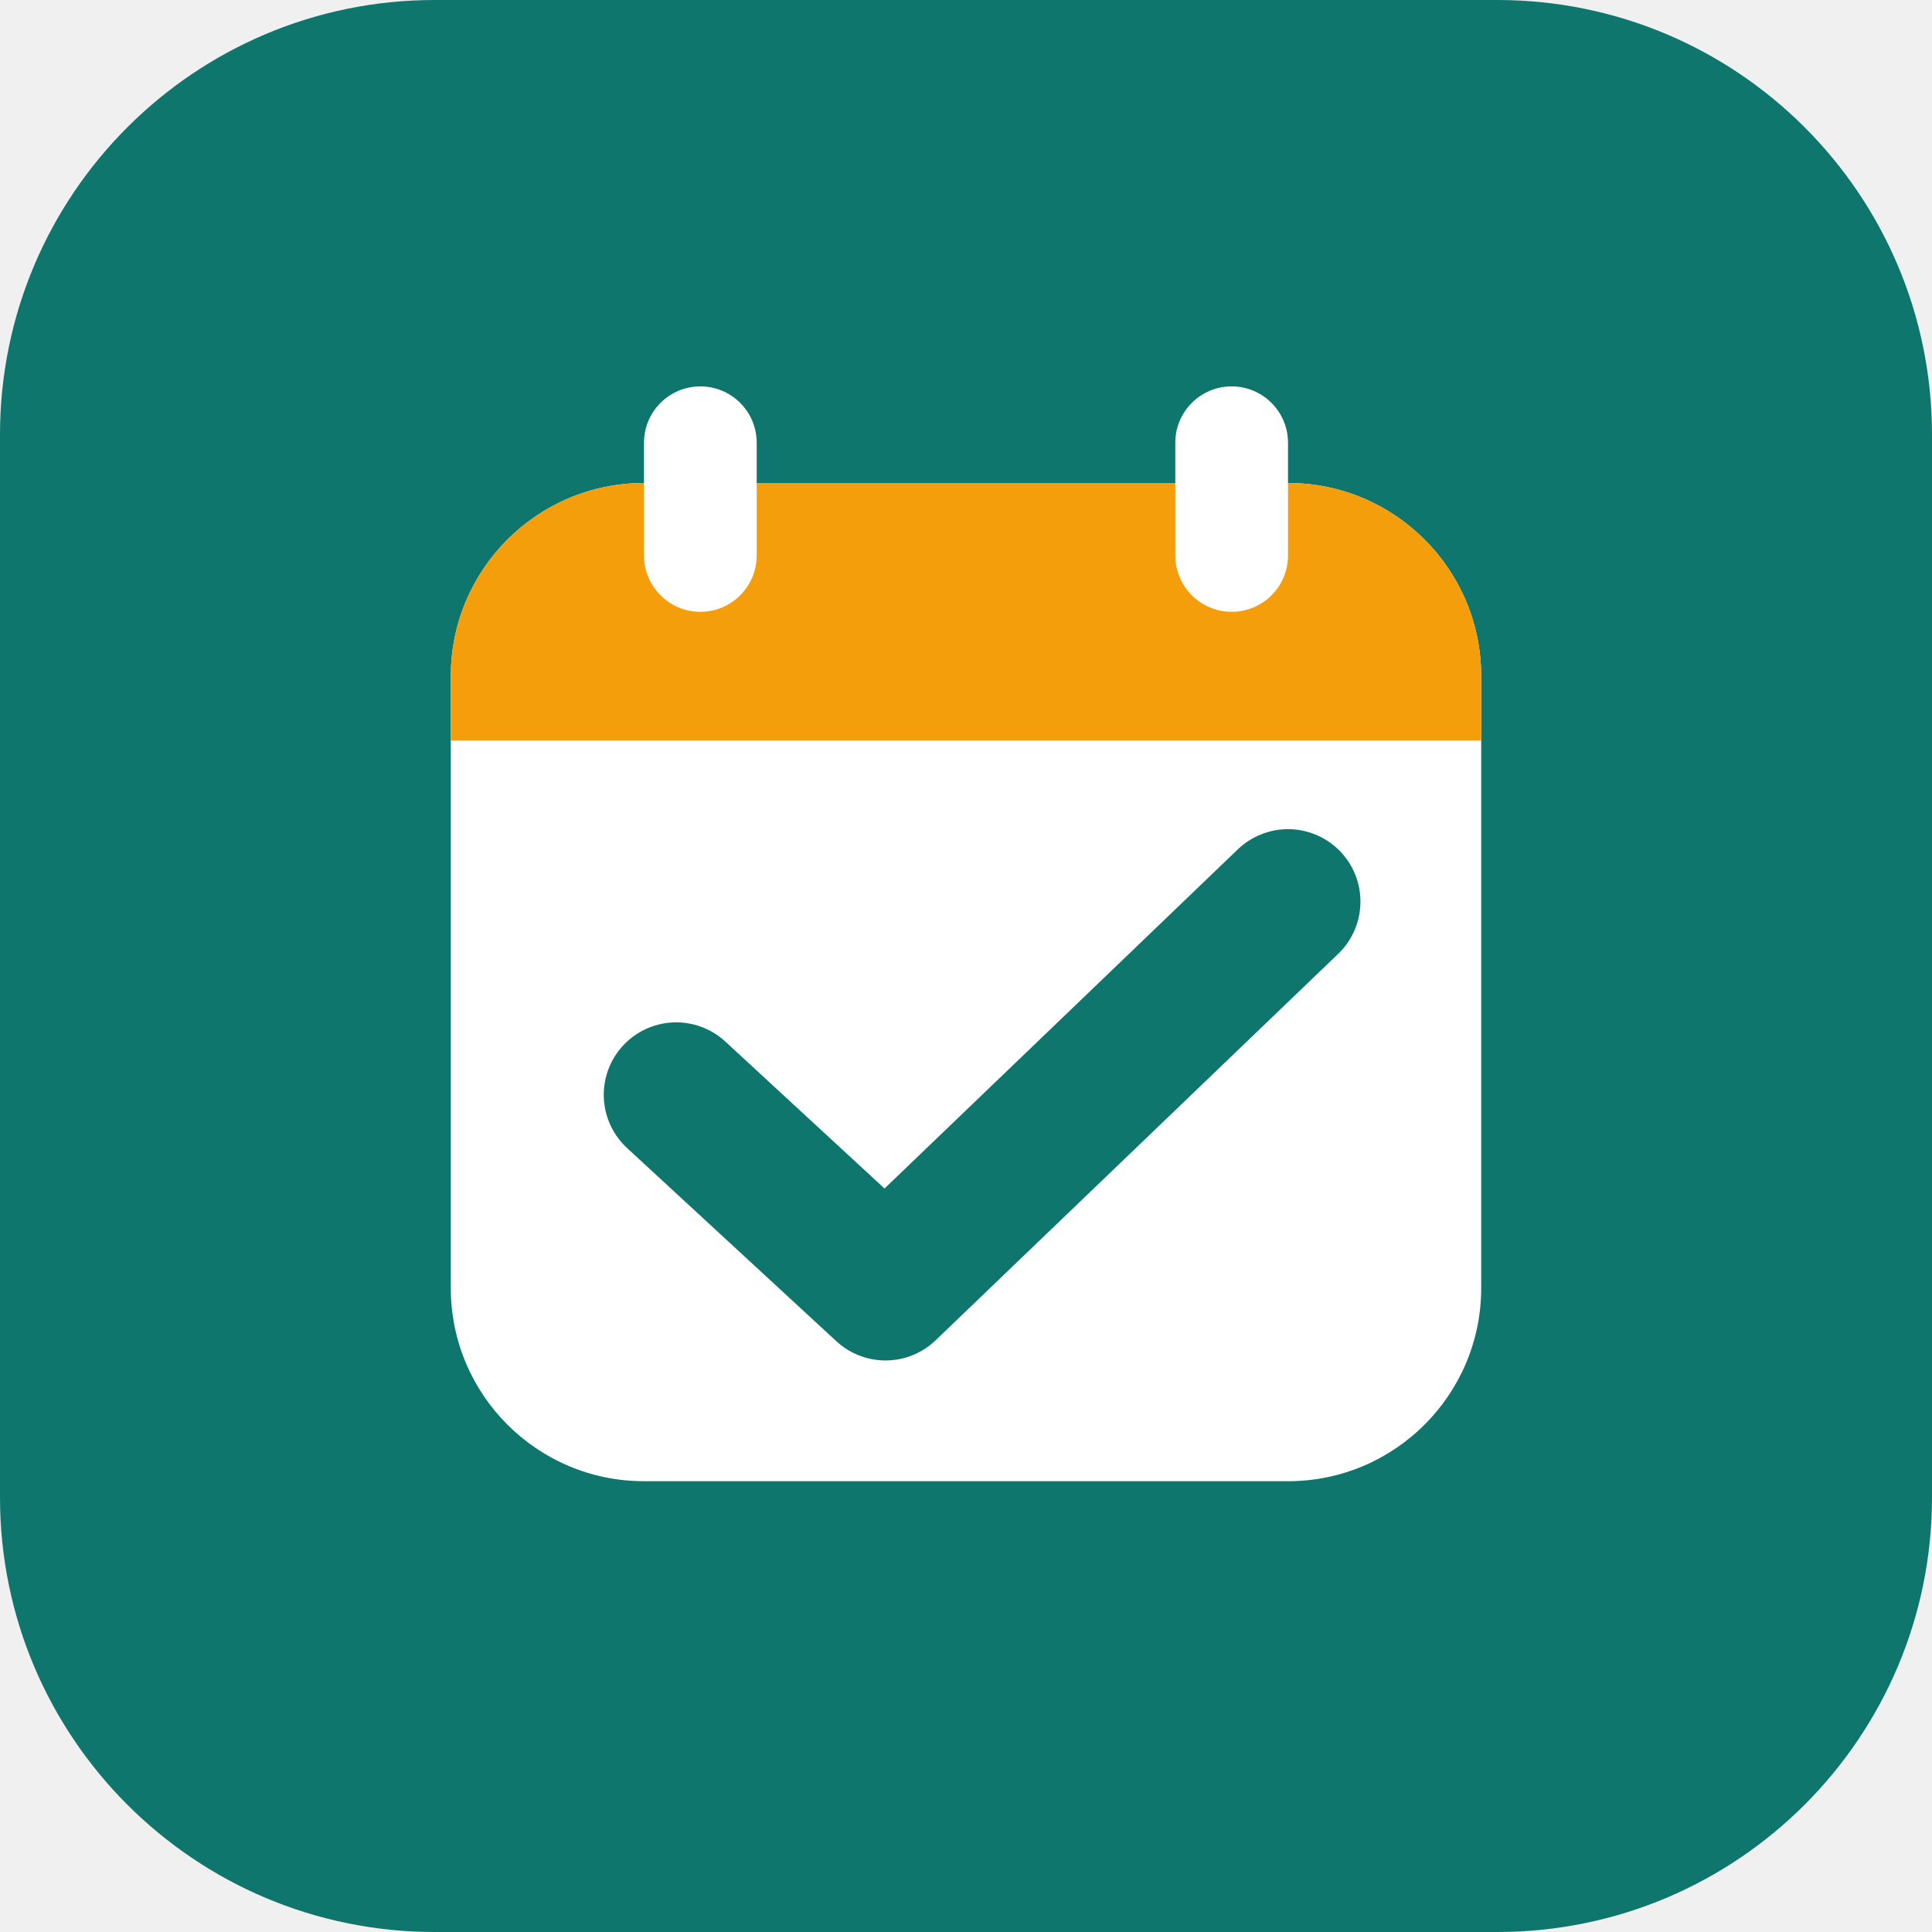
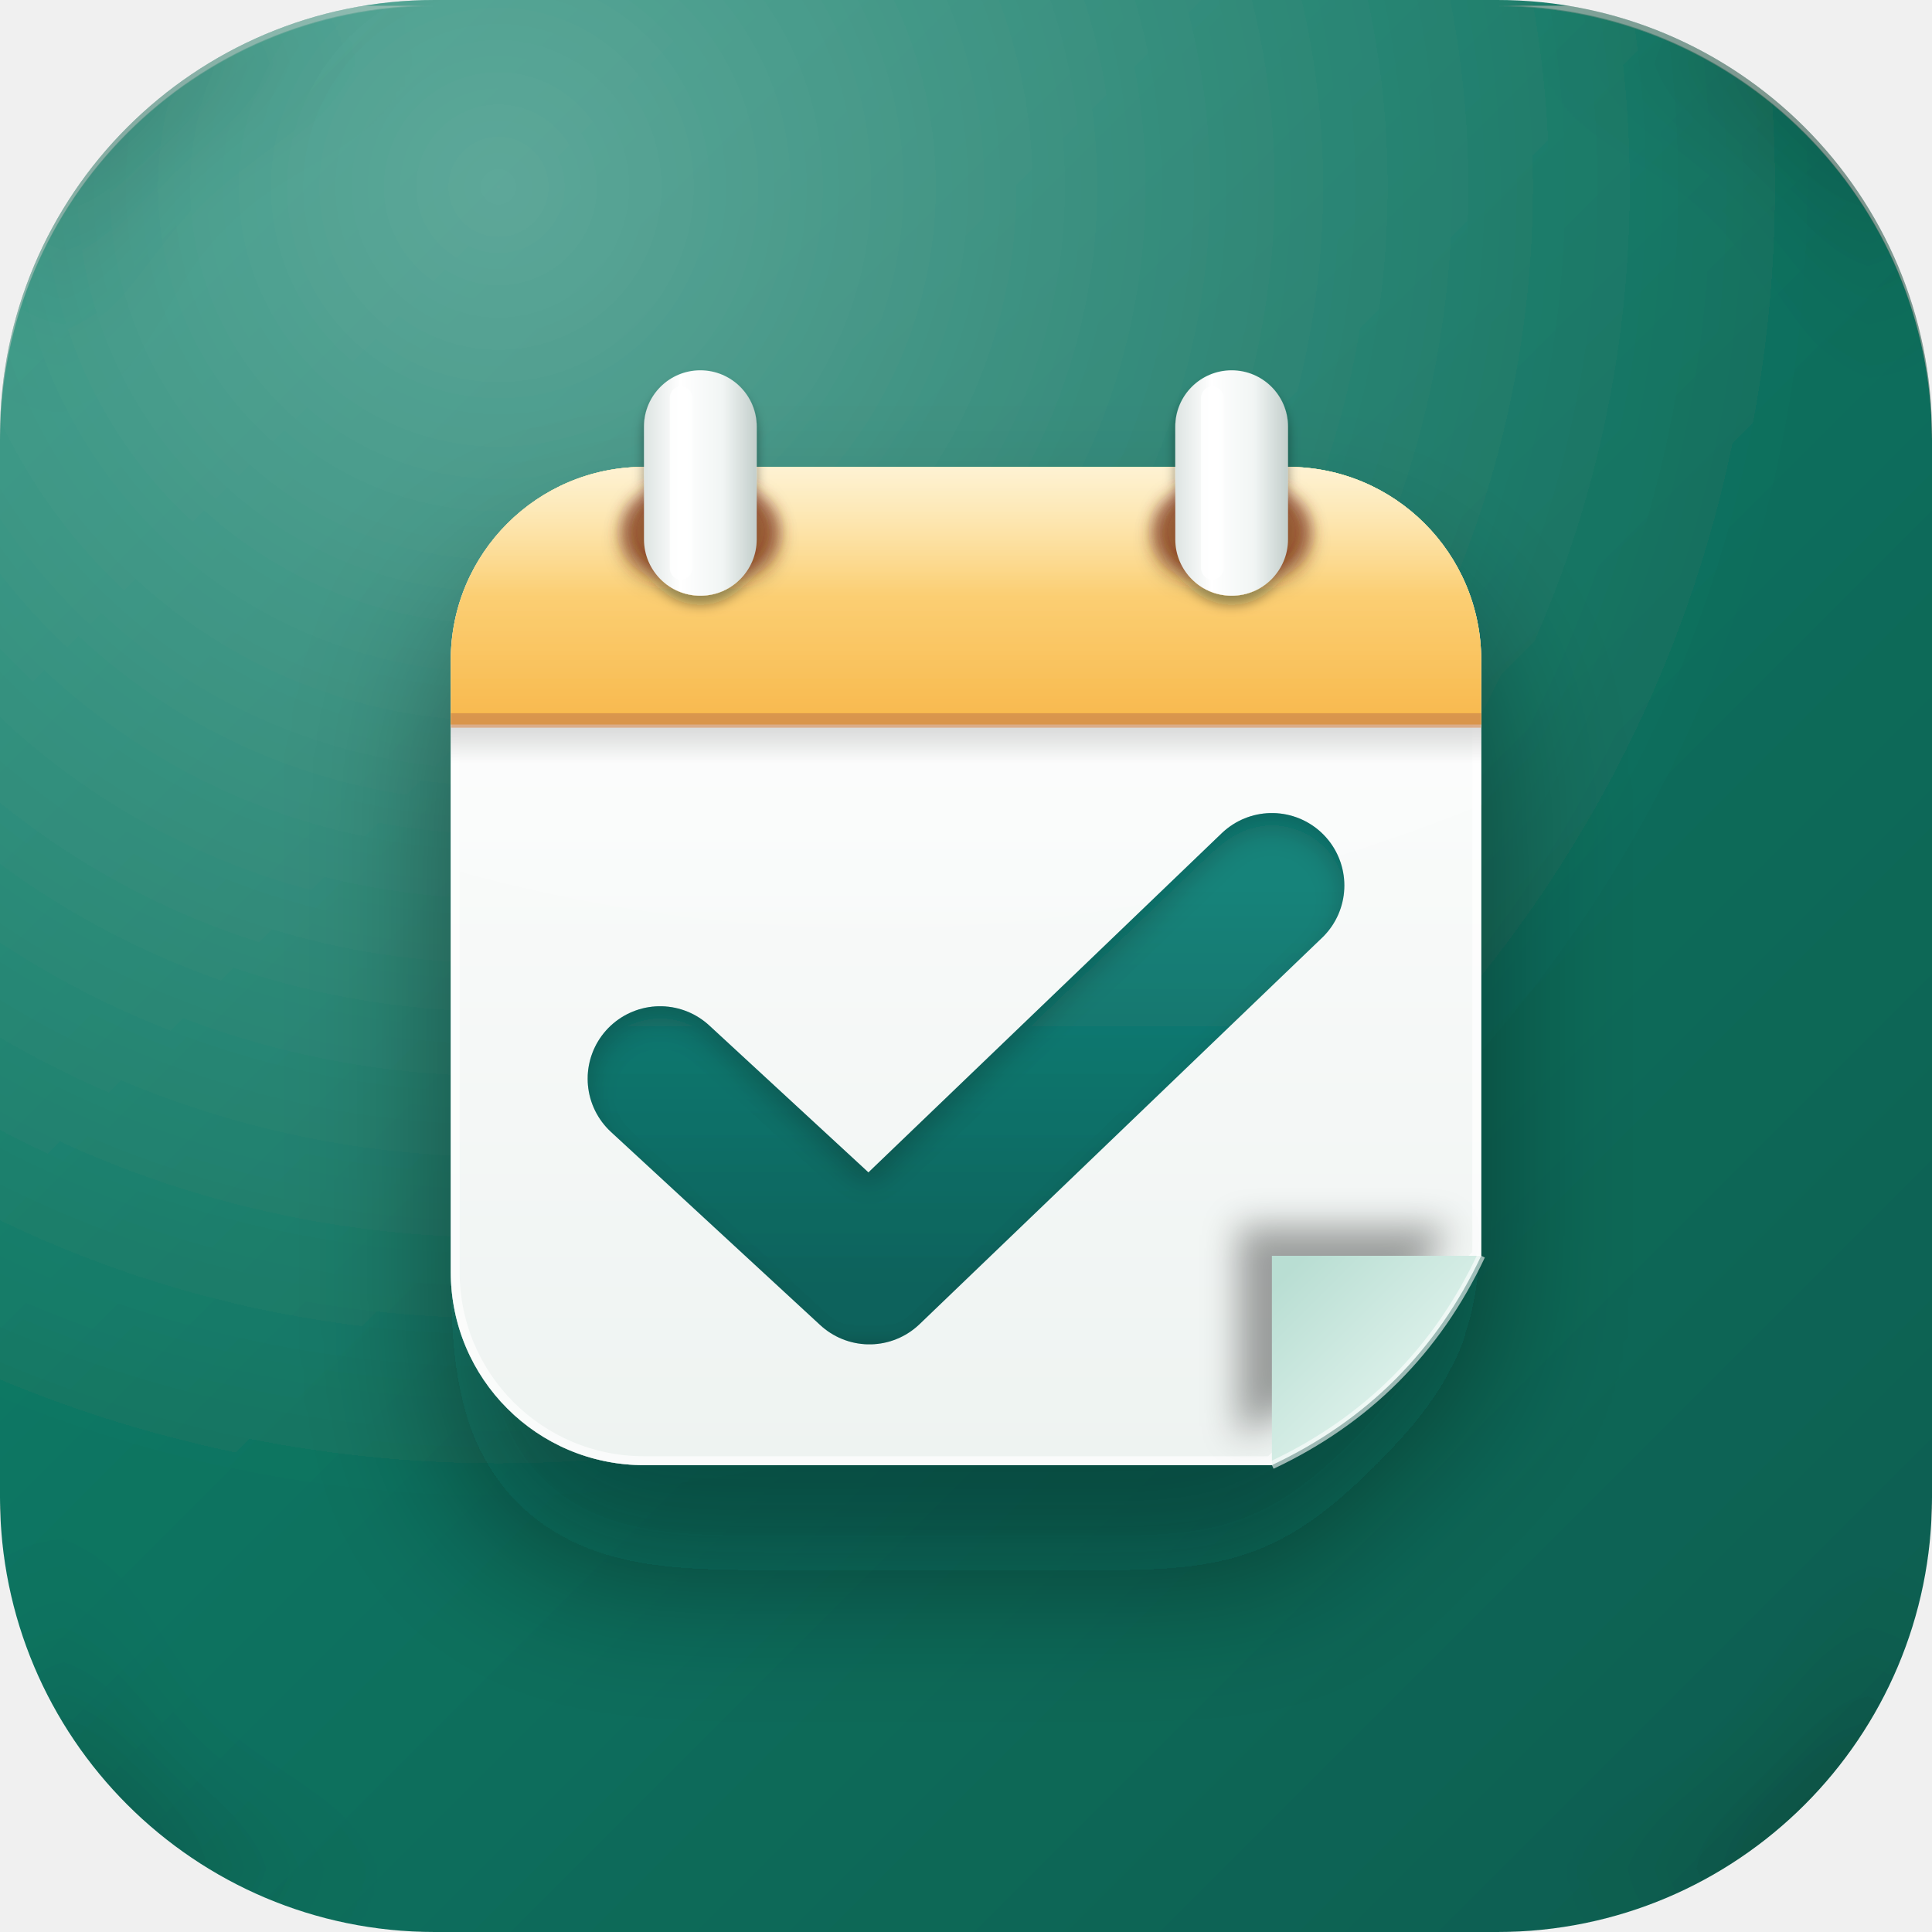
- <svg xmlns="http://www.w3.org/2000/svg" viewBox="0 0 120 120">
-   <rect width="120" height="120" rx="27" fill="#0F766E" />
-   <g>
-     <rect x="28" y="30" width="64" height="62" rx="12" fill="#FFFFFF" />
-     <path d="M40 30 H80 A12 12 0 0 1 92 42 V46 H28 V42 A12 12 0 0 1 40 30 Z" fill="#F59E0B" />
-     <path d="M42 68 L55 80 L80 56" fill="none" stroke="#0F766E" stroke-width="9" stroke-linecap="round" stroke-linejoin="round" />
-     <rect x="40" y="24" width="7" height="14" rx="3.5" fill="#FFFFFF" />
-     <rect x="73" y="24" width="7" height="14" rx="3.5" fill="#FFFFFF" />
+ <svg xmlns="http://www.w3.org/2000/svg" width="1024" height="1024" viewBox="0 0 1024 1024">
+   <defs>
+     <linearGradient id="wi-bgG" x1="0" y1="0" x2="1" y2="1">
+       <stop offset="0" stop-color="#13866f" />
+       <stop offset="1" stop-color="#0b5c4e" />
+     </linearGradient>
+     <radialGradient id="wi-bgHi" cx="0.26" cy="0.10" r="0.676">
+       <stop offset="0" stop-color="#fff" stop-opacity="0.32" />
+       <stop offset="1" stop-color="#fff" stop-opacity="0" />
+     </radialGradient>
+     <filter id="wi-inset" x="-20%" y="-20%" width="140%" height="140%">
+       <feComponentTransfer in="SourceAlpha">
+         <feFuncA type="table" tableValues="1 0" />
+       </feComponentTransfer>
+       <feGaussianBlur stdDeviation="36" result="blur" />
+       <feFlood flood-color="#001410" flood-opacity="0.48" />
+       <feComposite in2="blur" operator="in" />
+       <feComposite in2="SourceAlpha" operator="in" result="sh1" />
+       <feComponentTransfer in="SourceAlpha">
+         <feFuncA type="table" tableValues="1 0" />
+       </feComponentTransfer>
+       <feOffset dy="3" result="off" />
+       <feFlood flood-color="#fff" flood-opacity="0.20" />
+       <feComposite in2="off" operator="in" />
+       <feComposite in2="SourceAlpha" operator="in" result="sh2" />
+       <feMerge>
+         <feMergeNode in="SourceGraphic" />
+         <feMergeNode in="sh1" />
+         <feMergeNode in="sh2" />
+       </feMerge>
+     </filter>
+     <linearGradient id="wi-bodyG" gradientUnits="userSpaceOnUse" x1="0" y1="29" x2="0" y2="91">
+       <stop offset="0" stop-color="#FFFFFF" />
+       <stop offset="1" stop-color="#EEF3F1" />
+     </linearGradient>
+     <linearGradient id="wi-hdrG" gradientUnits="userSpaceOnUse" x1="0" y1="29" x2="0" y2="45">
+       <stop offset="0" stop-color="#FBBF24" />
+       <stop offset="1" stop-color="#F59E0B" />
+     </linearGradient>
+     <linearGradient id="wi-hdrGloss" gradientUnits="userSpaceOnUse" x1="0" y1="29" x2="0" y2="37">
+       <stop offset="0" stop-color="#FFFFFF" stop-opacity="0.58" />
+       <stop offset="1" stop-color="#FFFFFF" stop-opacity="0" />
+     </linearGradient>
+     <linearGradient id="wi-hdrDrop" gradientUnits="userSpaceOnUse" x1="0" y1="45" x2="0" y2="47.4">
+       <stop offset="0" stop-color="#000" stop-opacity="0.20" />
+       <stop offset="1" stop-color="#000" stop-opacity="0" />
+     </linearGradient>
+     <linearGradient id="wi-sheenG" gradientUnits="userSpaceOnUse" x1="0" y1="29" x2="0" y2="62">
+       <stop offset="0" stop-color="#FFFFFF" stop-opacity="0.52" />
+       <stop offset="1" stop-color="#FFFFFF" stop-opacity="0" />
+     </linearGradient>
+     <linearGradient id="wi-checkG" gradientUnits="userSpaceOnUse" x1="0" y1="55" x2="0" y2="80">
+       <stop offset="0" stop-color="#15837A" />
+       <stop offset="1" stop-color="#0B625B" />
+     </linearGradient>
+     <linearGradient id="wi-curlG" gradientUnits="userSpaceOnUse" x1="92" y1="91" x2="80" y2="79">
+       <stop offset="0" stop-color="#F3FDF9" />
+       <stop offset="1" stop-color="#B9DED3" />
+     </linearGradient>
+     <linearGradient id="wi-ringG" x1="0" y1="0" x2="1" y2="0">
+       <stop offset="0" stop-color="#DDE4E2" />
+       <stop offset=".32" stop-color="#FFFFFF" />
+       <stop offset=".7" stop-color="#F1F5F4" />
+       <stop offset="1" stop-color="#C3CECB" />
+     </linearGradient>
+     <clipPath id="wi-bodyClip">
+       <path d="M40 29 H80 A12 12 0 0 1 92 41 V78 L79 91 H40 A12 12 0 0 1 28 79 V41 A12 12 0 0 1 40 29 Z" />
+     </clipPath>
+     <filter id="wi-bodySh" x="-60%" y="-60%" width="220%" height="260%">
+       <feDropShadow dx="0" dy="0.352" stdDeviation="0.234" flood-color="#051E1A" flood-opacity="0.26" />
+       <feDropShadow dx="0" dy="1.172" stdDeviation="0.820" flood-color="#051E1A" flood-opacity="0.36" />
+       <feDropShadow dx="0" dy="6.563" stdDeviation="4.688" flood-color="#051E1A" flood-opacity="0.42" />
+     </filter>
+     <filter id="wi-ringSh" x="-60%" y="-60%" width="220%" height="220%">
+       <feDropShadow dx="0" dy="0.586" stdDeviation="0.352" flood-color="#051E1A" flood-opacity="0.40" />
+     </filter>
+     <filter id="wi-innerShadow" x="-20%" y="-20%" width="140%" height="140%">
+       <feOffset dx="0" dy=".9" in="SourceAlpha" />
+       <feGaussianBlur stdDeviation=".9" result="ob" />
+       <feComposite operator="out" in="SourceAlpha" in2="ob" result="inv" />
+       <feFlood flood-color="#000" flood-opacity="0.42" result="col" />
+       <feComposite operator="in" in="col" in2="inv" result="sh" />
+       <feComposite operator="over" in="sh" in2="SourceGraphic" />
+     </filter>
+     <filter id="wi-softBlur" x="-50%" y="-50%" width="200%" height="200%">
+       <feGaussianBlur stdDeviation="1.1" />
+     </filter>
+     <filter id="wi-slotBlur" x="-30%" y="-50%" width="160%" height="200%">
+       <feGaussianBlur stdDeviation=".45" />
+     </filter>
+   </defs>
+   <g filter="url(#wi-inset)">
+     <rect width="1024" height="1024" rx="230.4" fill="url(#wi-bgG)" />
+     <rect width="1024" height="1024" rx="230.4" fill="url(#wi-bgHi)" />
  </g>
+   <svg viewBox="0 0 120 120" width="1024" height="1024" overflow="visible">
+     <g filter="url(#wi-bodySh)">
+       <path d="M40 29 H80 A12 12 0 0 1 92 41 V78 L79 91 H40 A12 12 0 0 1 28 79 V41 A12 12 0 0 1 40 29 Z" fill="url(#wi-bodyG)" />
+       <g clip-path="url(#wi-bodyClip)">
+         <path d="M40 29 H80 A12 12 0 0 1 92 41 V78 L79 91 H40 A12 12 0 0 1 28 79 V41 A12 12 0 0 1 40 29 Z" fill="none" stroke="#FFFFFF" stroke-opacity=".7" stroke-width="1.1" />
+         <path d="M40 29 H80 A12 12 0 0 1 92 41 V45 H28 V41 A12 12 0 0 1 40 29 Z" fill="url(#wi-hdrG)" />
+         <rect x="28" y="29" width="64" height="8" fill="url(#wi-hdrGloss)" />
+         <rect x="28" y="44.3" width="64" height=".9" fill="#B45309" opacity=".65" />
+         <rect x="28" y="45.2" width="64" height="2.2" fill="url(#wi-hdrDrop)" />
+         <path d="M28 29 H92 V50 Q60 63 28 54 Z" fill="url(#wi-sheenG)" />
+       </g>
+     </g>
+     <path d="M41 67 L54 79 L79 55" fill="none" stroke="url(#wi-checkG)" stroke-width="9" stroke-linecap="round" stroke-linejoin="round" filter="url(#wi-innerShadow)" />
+     <path d="M79 91 L79 78 L92 78 Q87.84 86.84 79 91 Z" fill="#000" opacity=".36" filter="url(#wi-softBlur)" transform="translate(-2.08 -1.82)" />
+     <path d="M79 91 L79 78 L92 78 Q87.84 86.84 79 91 Z" fill="url(#wi-curlG)" />
+     <path d="M92 78 Q87.84 86.84 79 91" fill="none" stroke="#FFFFFF" stroke-opacity=".6" stroke-width=".5" />
+     <g filter="url(#wi-ringSh)">
+       <rect x="38.6" y="30.3" width="9.8" height="5.4" rx="2.7" fill="#7C2D12" opacity=".65" filter="url(#wi-slotBlur)" />
+       <rect x="71.6" y="30.3" width="9.8" height="5.4" rx="2.7" fill="#7C2D12" opacity=".65" filter="url(#wi-slotBlur)" />
+       <rect x="40" y="23" width="7" height="14" rx="3.5" fill="url(#wi-ringG)" />
+       <rect x="73" y="23" width="7" height="14" rx="3.5" fill="url(#wi-ringG)" />
+       <rect x="41.6" y="24" width="1.4" height="12" rx=".7" fill="#FFFFFF" opacity=".8" />
+       <rect x="74.6" y="24" width="1.4" height="12" rx=".7" fill="#FFFFFF" opacity=".8" />
+     </g>
+   </svg>
</svg>
